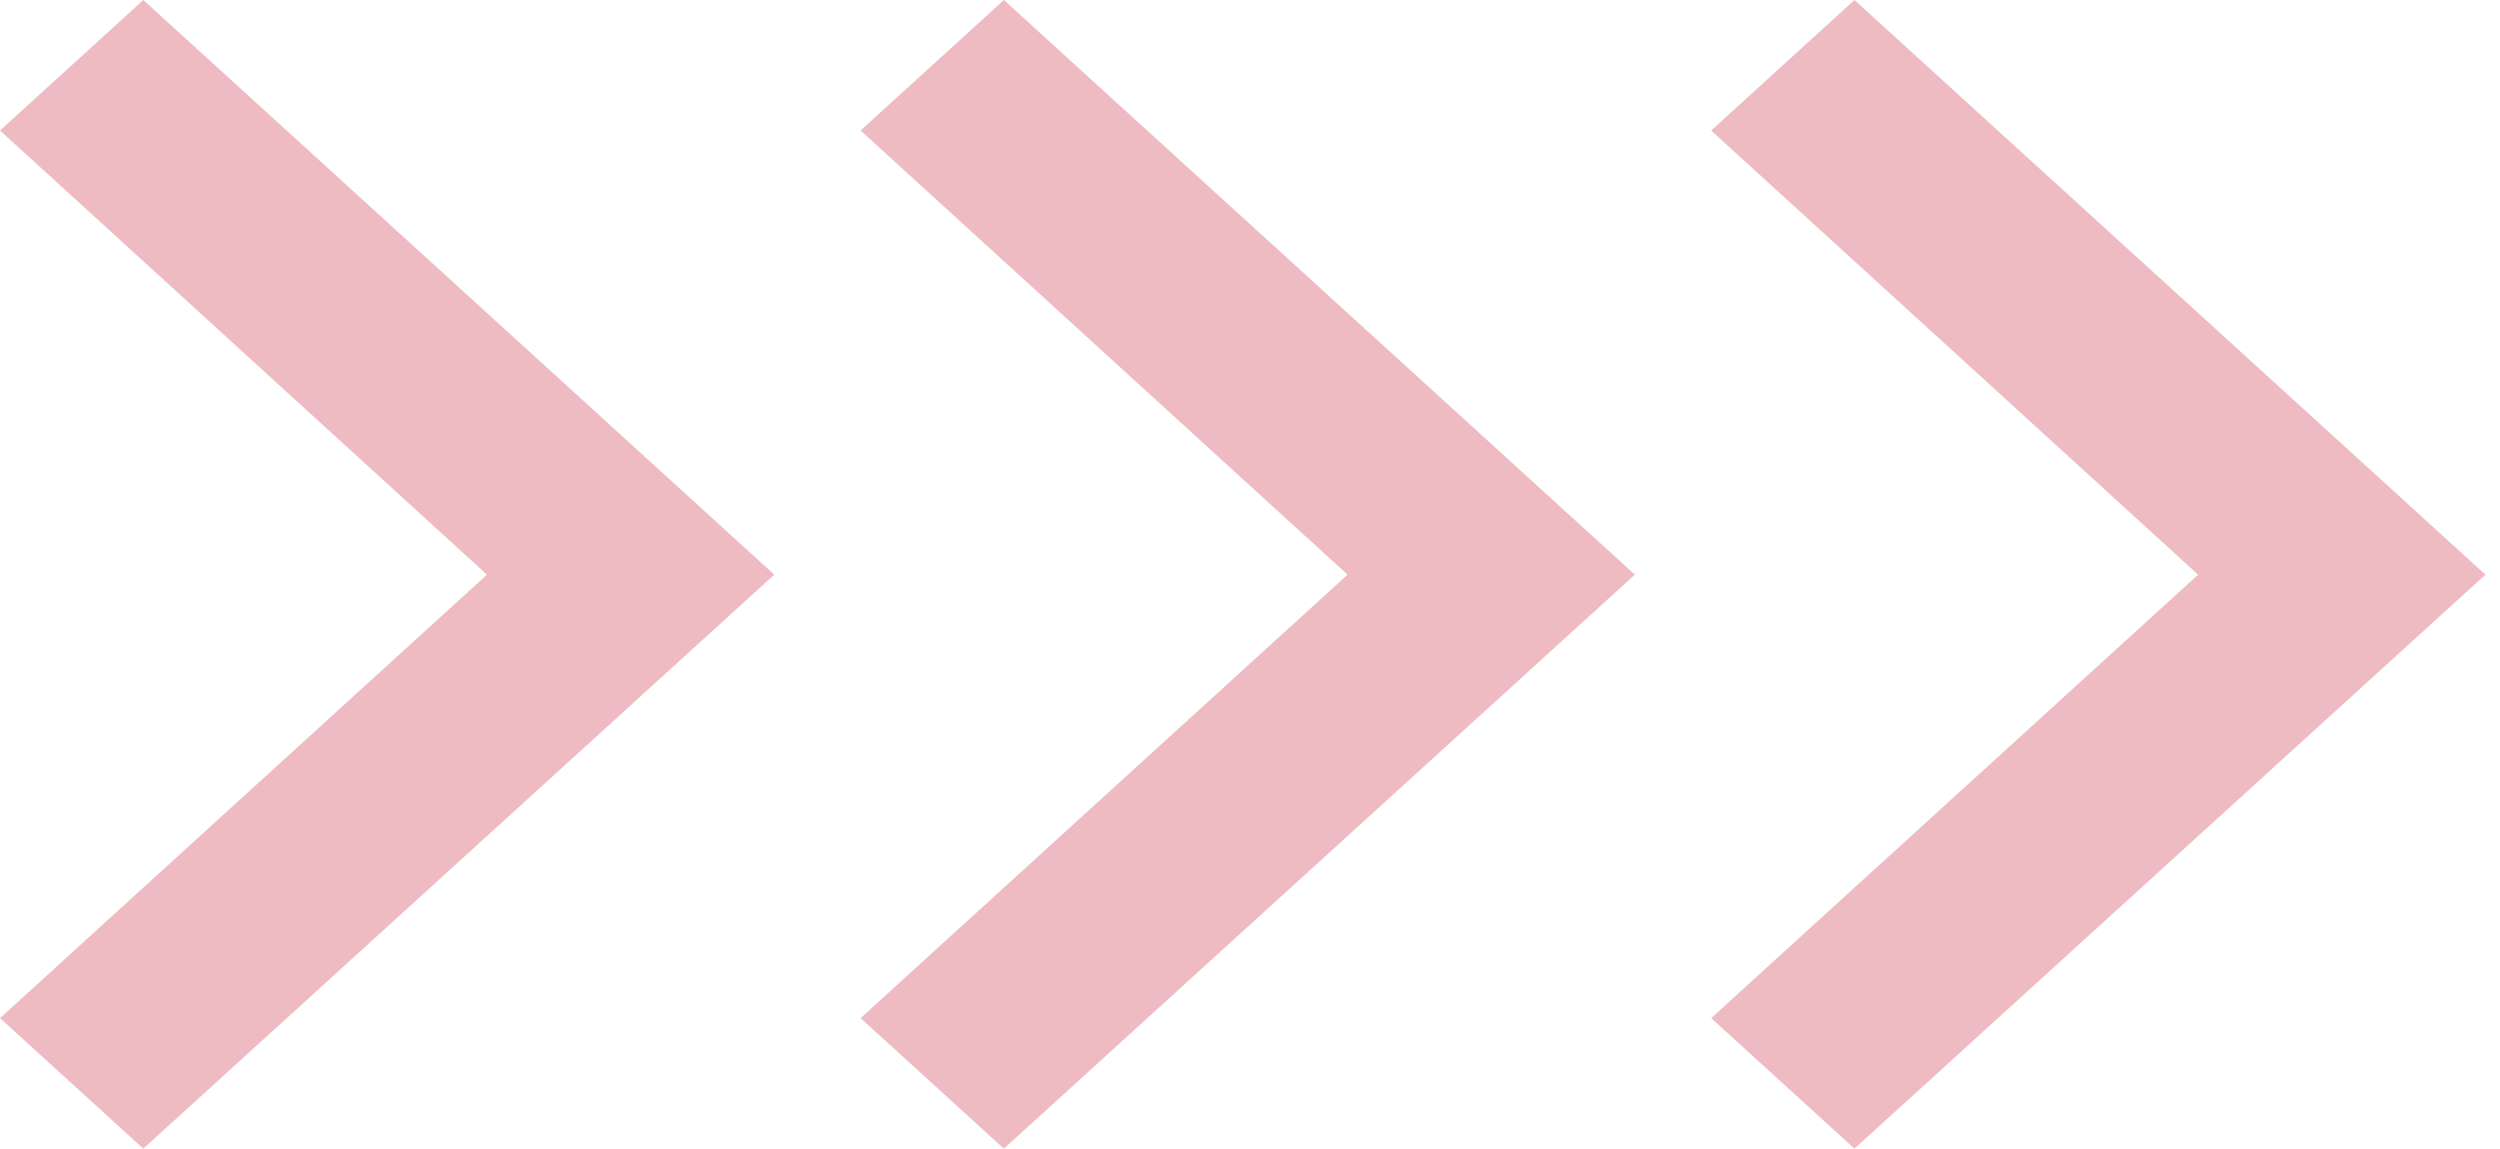
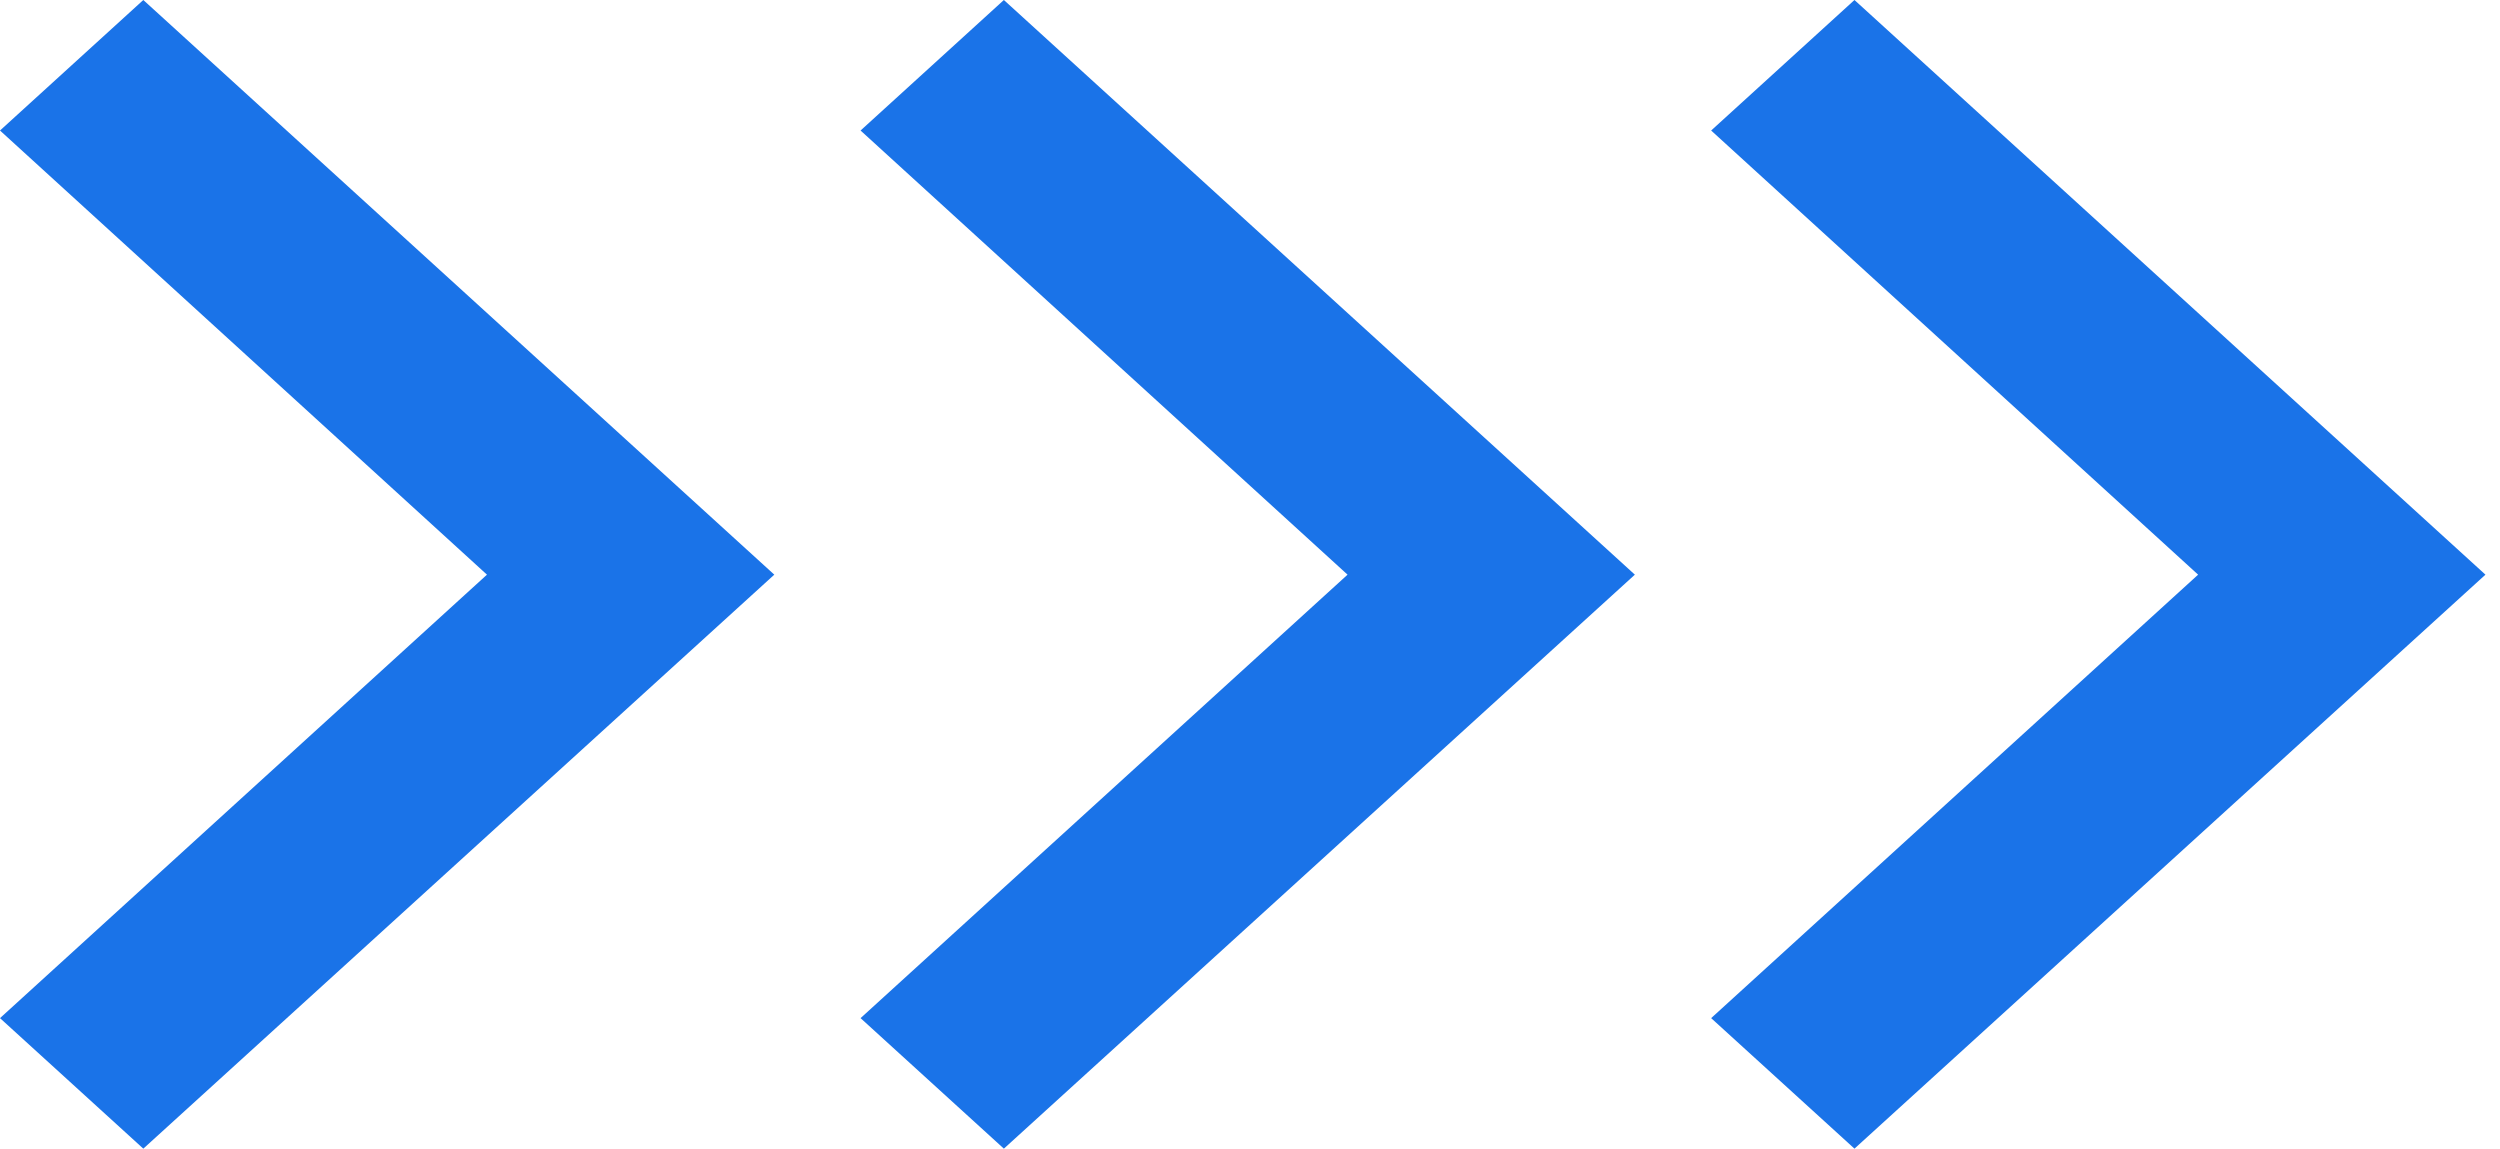
<svg xmlns="http://www.w3.org/2000/svg" width="111" height="51" fill="none" viewBox="0 0 111 51">
-   <path fill="#EEBBC3" d="M21.621 25.515L-2.28882e-05 5.795L6.363 0L34.379 25.515L6.363 51L-2.28882e-05 45.205L21.621 25.515Z" />
-   <path fill="#EEBBC3" d="M97.596 25.515L75.975 5.795L82.338 0L110.354 25.515L82.338 51L75.975 45.205L97.596 25.515Z" />
-   <path fill="#EEBBC3" d="M59.831 25.515L38.209 5.795L44.572 0L72.588 25.515L44.572 51L38.209 45.205L59.831 25.515Z" />
+   <path fill="#1a73e8" d="M21.621 25.515L-2.28882e-05 5.795L6.363 0L34.379 25.515L6.363 51L-2.28882e-05 45.205L21.621 25.515Z" />
+   <path fill="#1a73e8" d="M97.596 25.515L75.975 5.795L82.338 0L110.354 25.515L82.338 51L75.975 45.205L97.596 25.515Z" />
+   <path fill="#1a73e8" d="M59.831 25.515L38.209 5.795L44.572 0L72.588 25.515L44.572 51L38.209 45.205L59.831 25.515Z" />
</svg>
